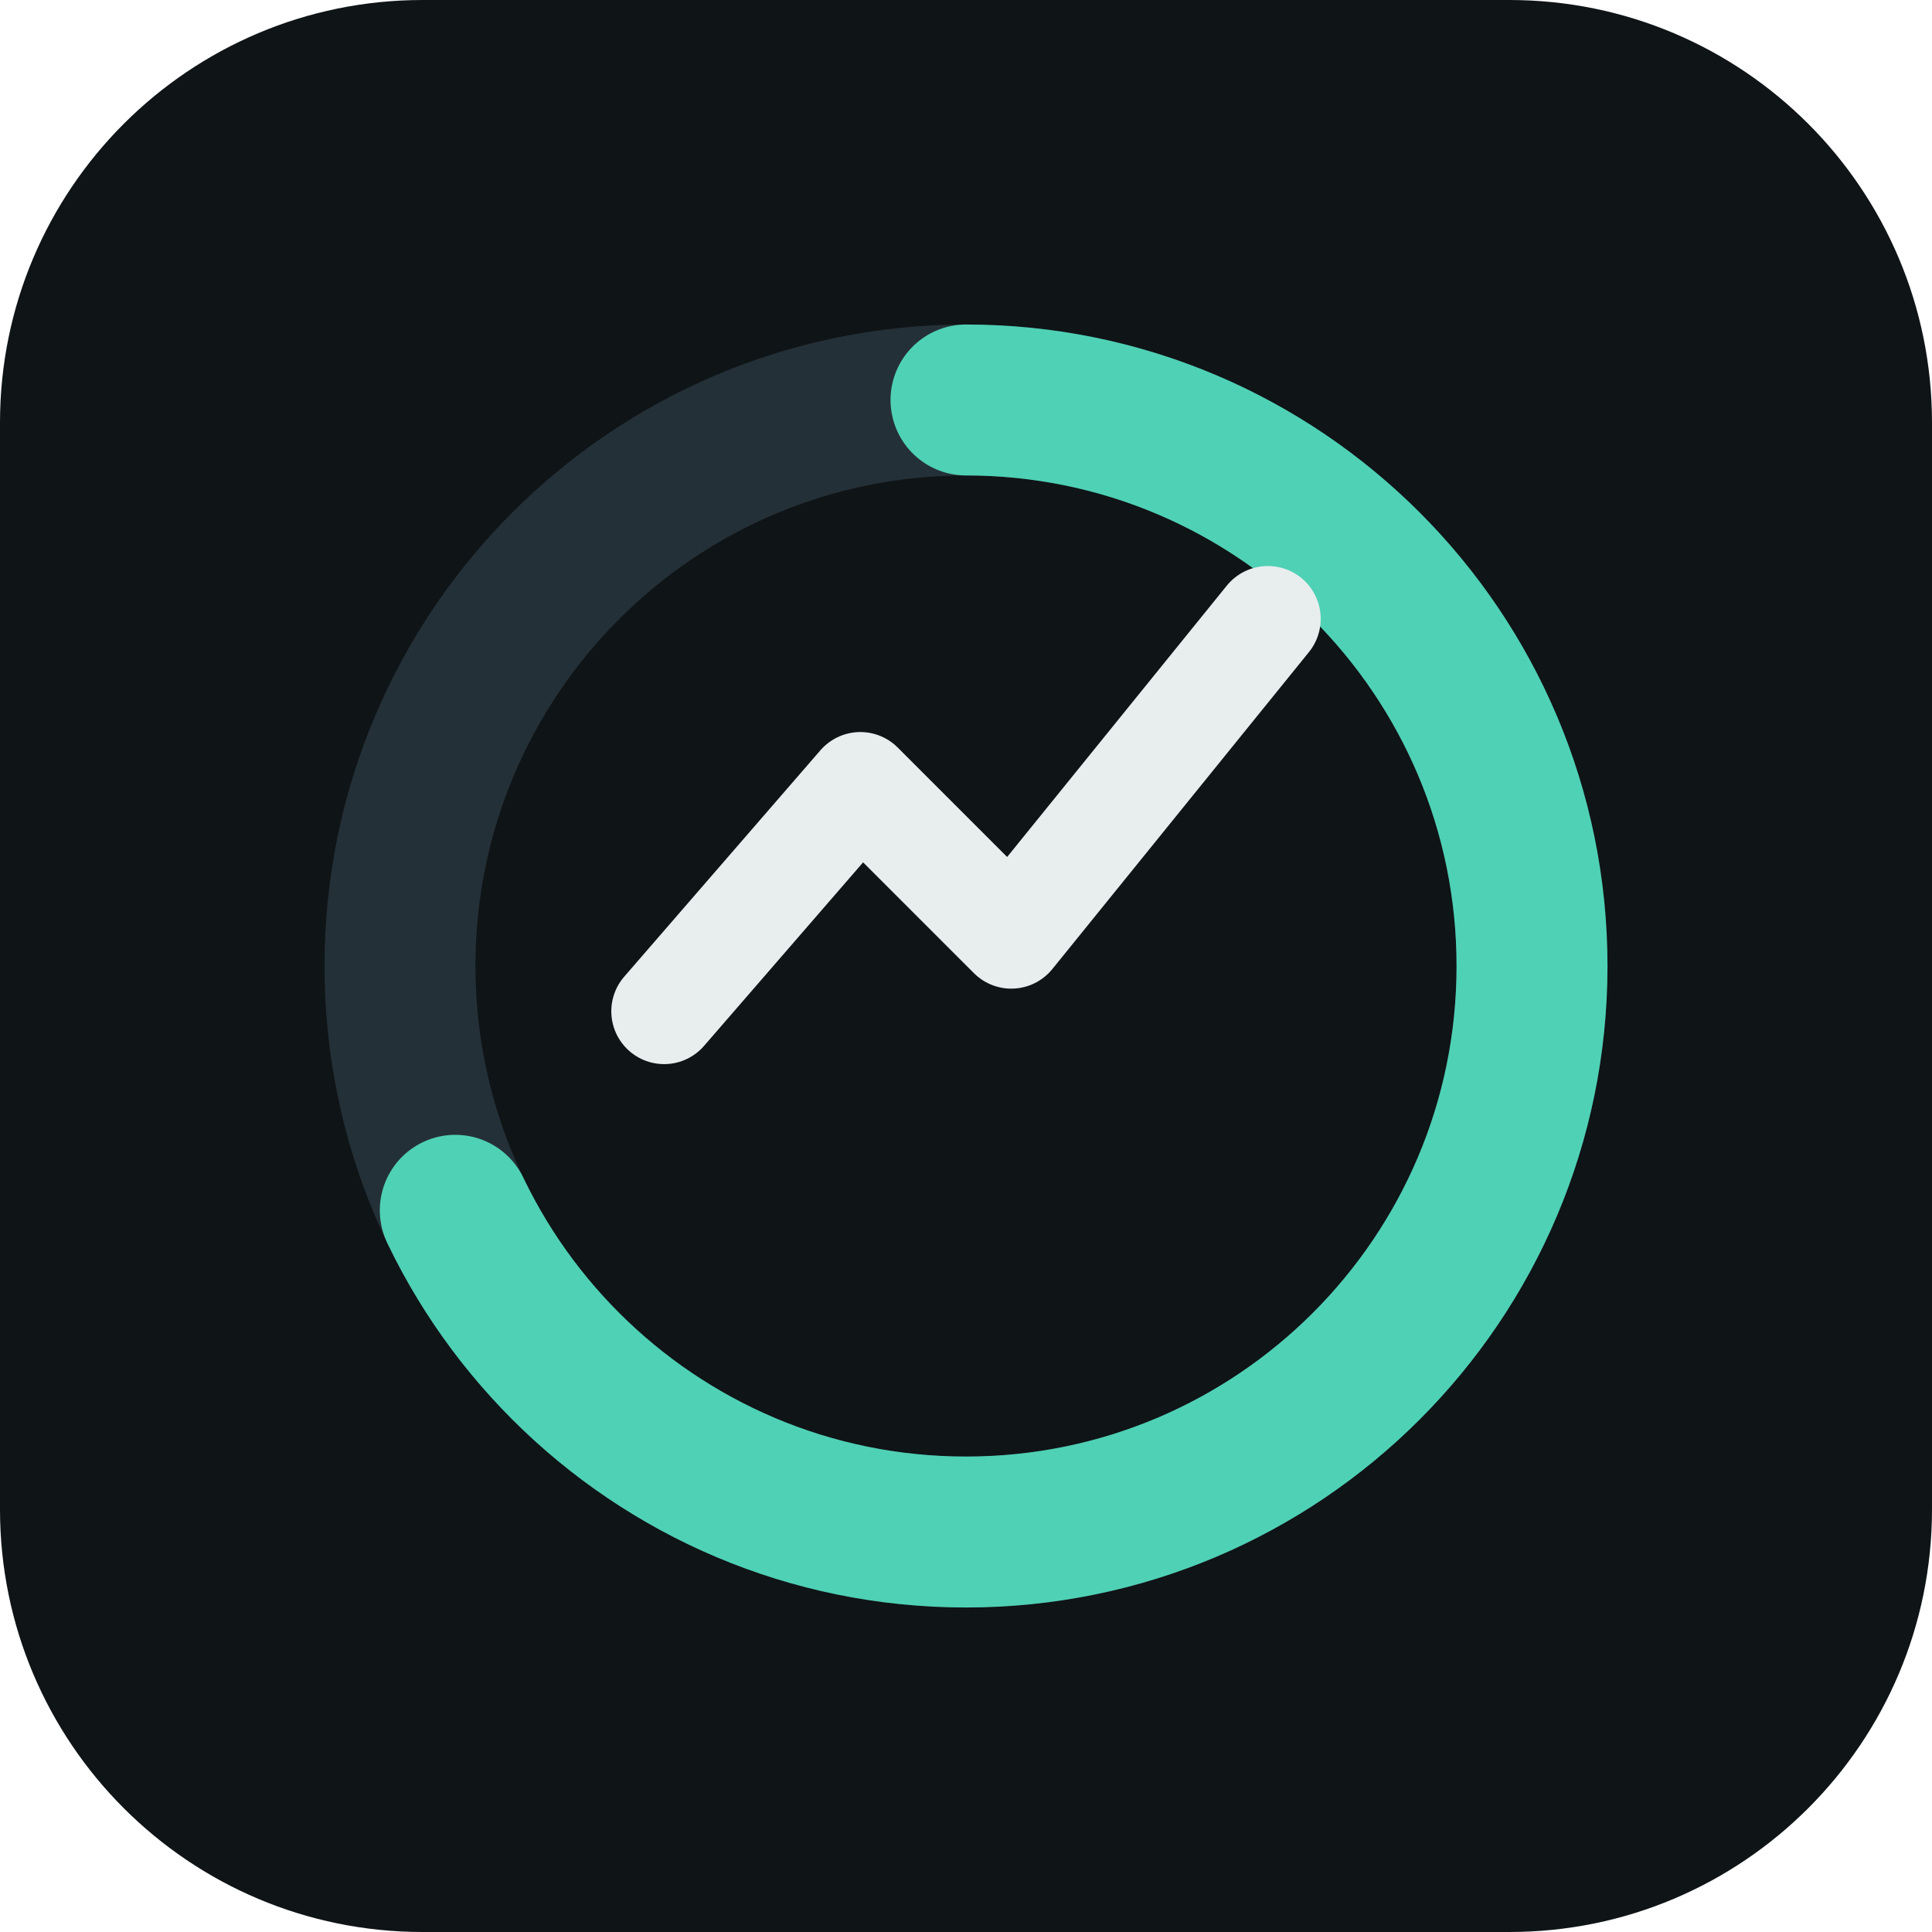
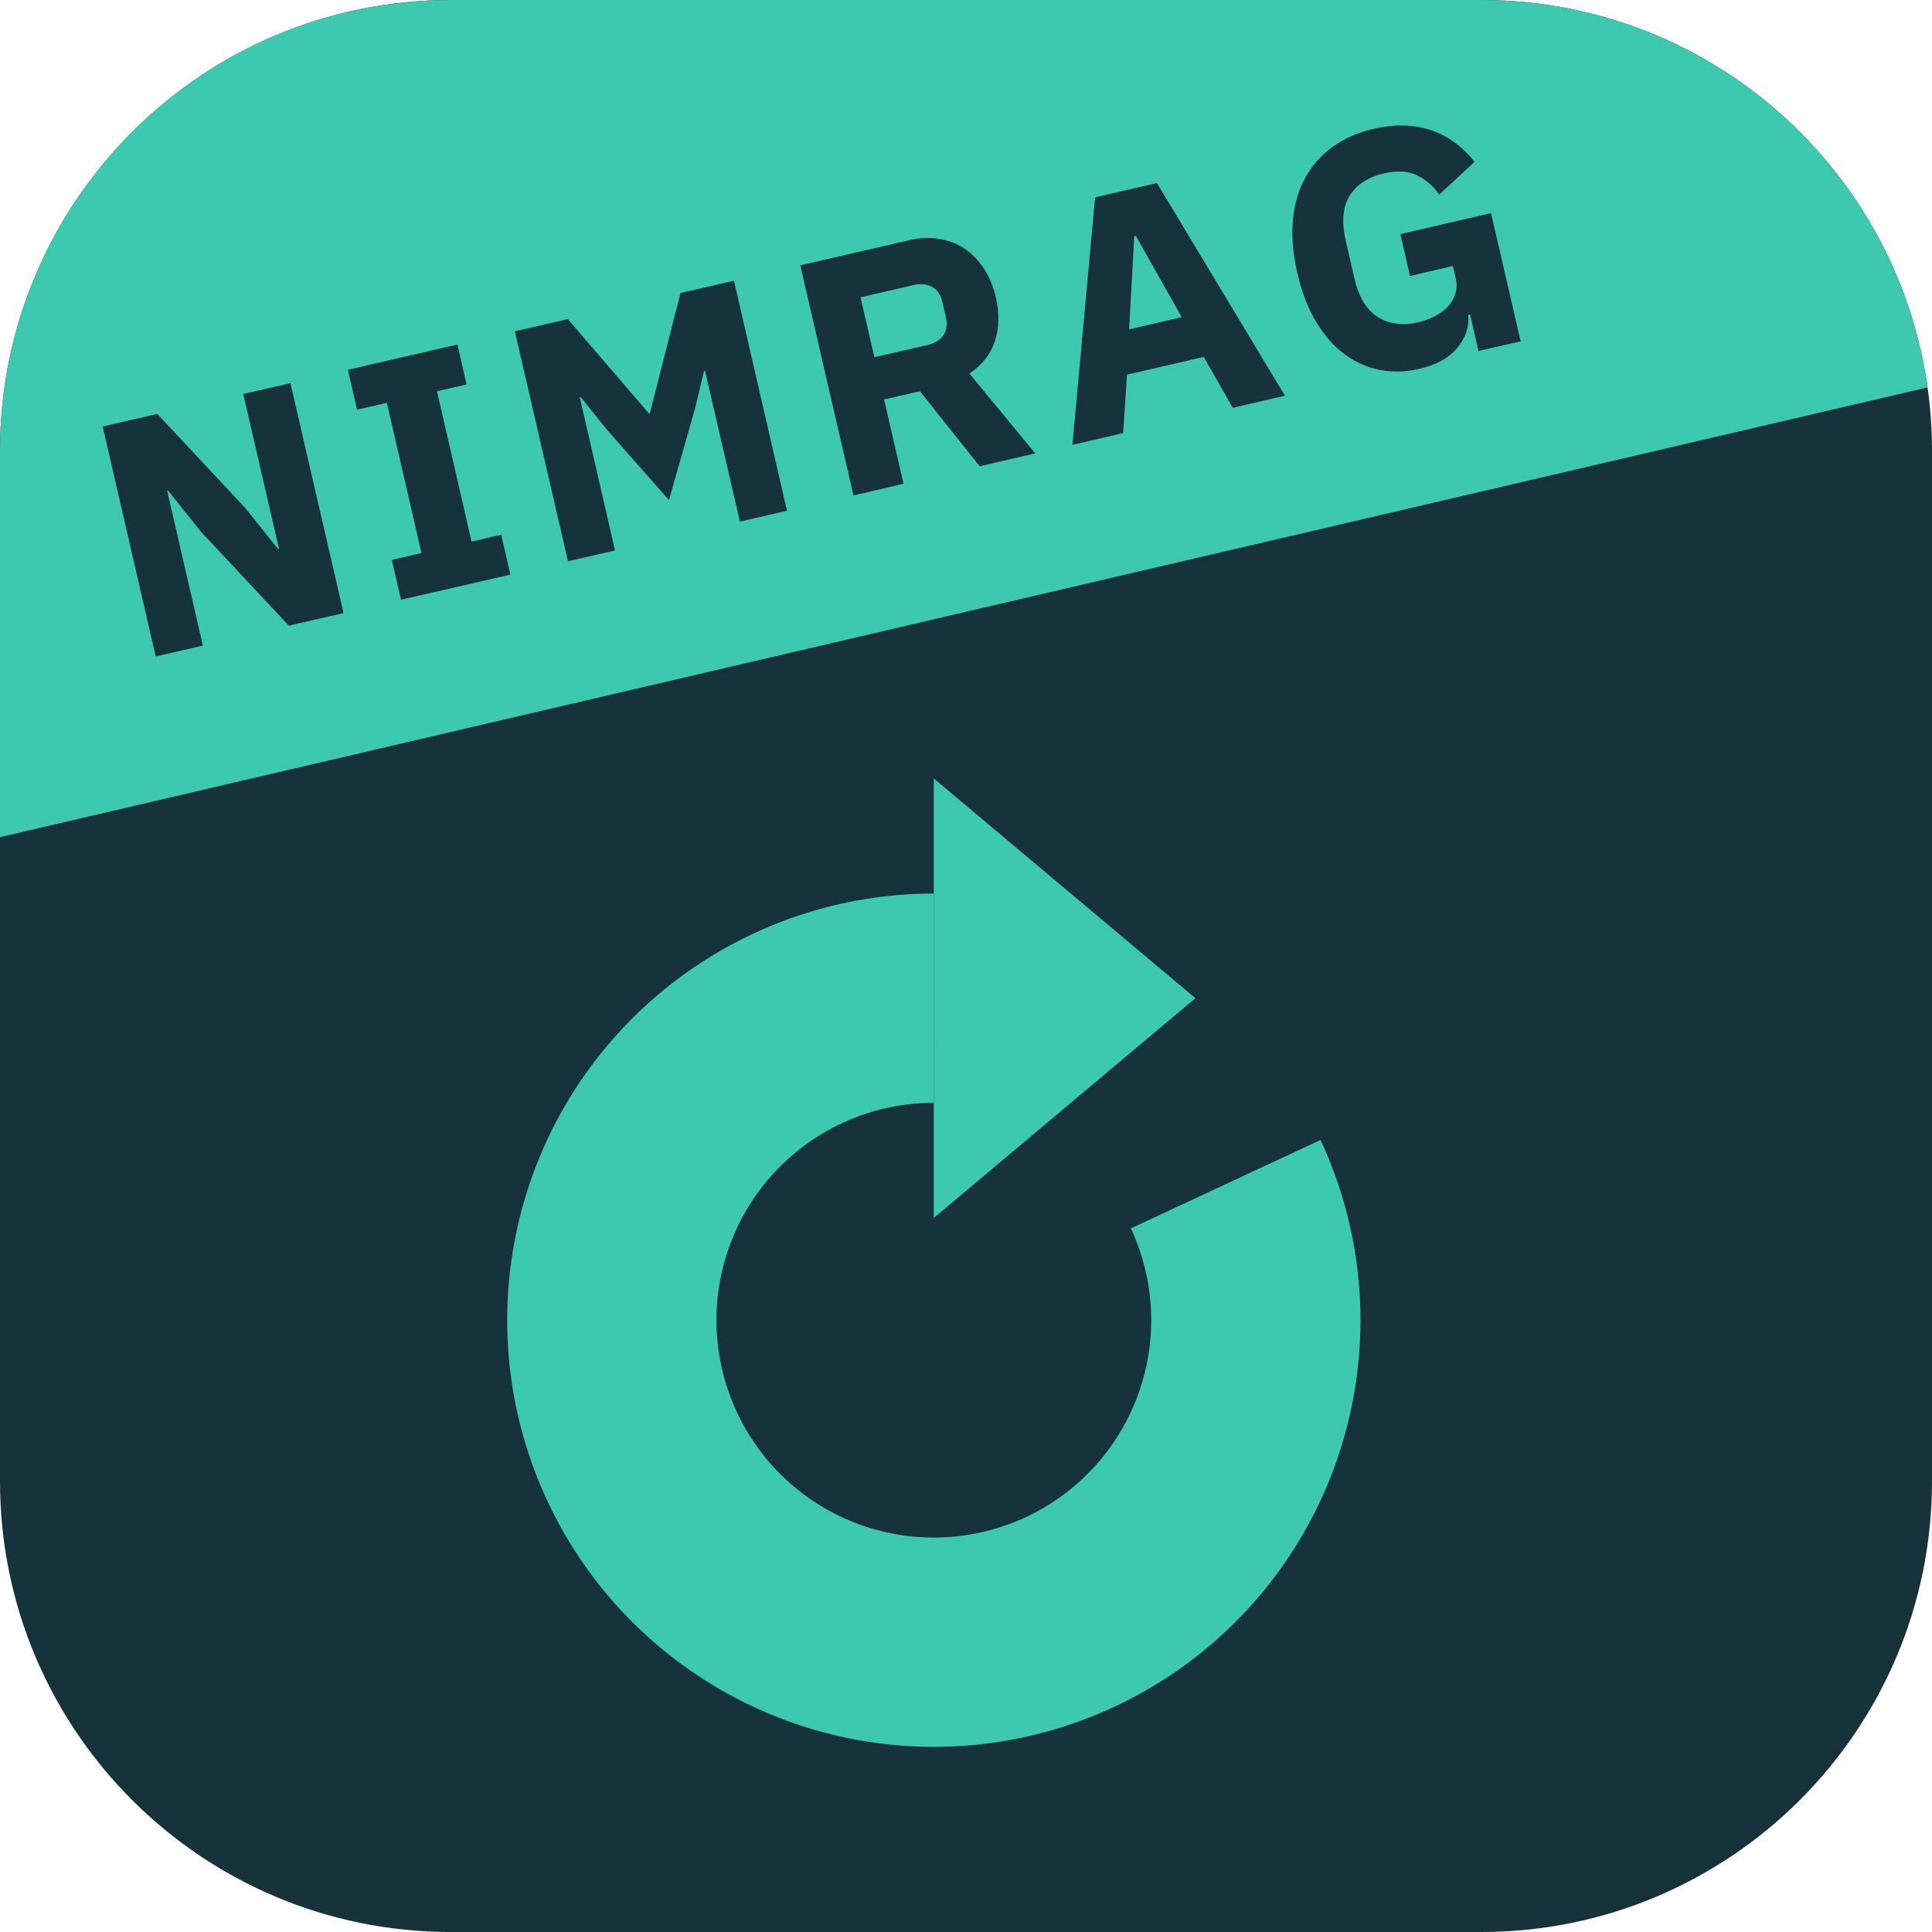
- <svg xmlns="http://www.w3.org/2000/svg" viewBox="0 0 512 512">
-   <rect width="512" height="512" rx="112" fill="#0F1417" />
-   <circle cx="256" cy="256" r="150" fill="none" stroke="#243037" stroke-width="40" />
-   <circle cx="256" cy="256" r="150" fill="none" stroke="#4FD1B5" stroke-width="40" stroke-linecap="round" stroke-dasharray="640 943" transform="rotate(-90 256 256)" />
-   <path d="M176 268l52-60 40 40 68-84" fill="none" stroke="#E8EDEE" stroke-width="28" stroke-linecap="round" stroke-linejoin="round" />
+ <svg xmlns="http://www.w3.org/2000/svg" width="240" height="240" viewBox="0 0 120 120">
+   <clipPath id="tile">
+     <rect width="120" height="120" rx="28" />
+   </clipPath>
+   <g clip-path="url(#tile)">
+     <rect width="120" height="120" fill="#16323A" />
+     <path d="M0 0 H120 V24 L0 52 Z" fill="#3CC9B0" />
+     <path d="M12.47 33.01 10.44 30.47 10.38 30.48 12.6 40.1 9.67 40.77 6.38 26.49 9.77 25.71 15.24 31.56 17.27 34.1 17.33 34.09 15.11 24.47 18.04 23.8 21.34 38.08 17.94 38.86ZM24.91 37.25 24.34 34.78 26.18 34.35 24.03 25.02 22.18 25.45 21.61 22.97 28.41 21.4 28.98 23.88 27.14 24.3 29.29 33.64 31.13 33.21 31.7 35.69ZM43.79 23.02 43.73 23.04 43.17 25.37 41.55 31.06 37.67 26.66 36.07 24.66 36.01 24.67 38.2 34.19 35.28 34.86 31.98 20.58 35.27 19.82 40.32 25.7 40.36 25.69 42.27 18.2 45.59 17.44 48.88 31.72 45.96 32.4ZM56.12 30.05 53.01 30.77 49.71 16.48 56.48 14.92Q57.47 14.69 58.34 14.84Q59.21 14.98 59.92 15.45Q60.62 15.93 61.12 16.7Q61.62 17.46 61.86 18.49Q62.19 19.94 61.8 21.17Q61.4 22.41 60.21 23.2L64.3 28.16L60.85 28.96L57.14 24.3L54.91 24.81ZM57.58 21.44Q58.27 21.28 58.59 20.83Q58.91 20.37 58.75 19.68L58.54 18.78Q58.38 18.08 57.9 17.82Q57.41 17.55 56.72 17.71L53.45 18.47L54.31 22.19ZM76.57 25.33 74.77 22.17 70 23.27 69.76 26.9 66.61 27.63 68.02 12.26 71.86 11.37 79.81 24.58ZM70.55 14.65 70.45 14.67 70.13 20.46 73.4 19.7ZM91.31 19.53 91.2 19.56Q91.29 20.68 90.51 21.61Q89.74 22.55 88.12 22.92Q86.89 23.2 85.72 22.98Q84.55 22.75 83.54 22.02Q82.53 21.28 81.76 20.01Q80.99 18.75 80.58 16.95Q80.16 15.14 80.31 13.64Q80.46 12.14 81.09 11.01Q81.73 9.87 82.8 9.1Q83.87 8.34 85.32 8Q87.25 7.56 88.83 8.07Q90.41 8.58 91.59 10.05L89.39 12.09Q88.87 11.32 88.04 10.9Q87.21 10.48 85.96 10.77Q84.51 11.1 83.84 12.14Q83.18 13.18 83.59 14.98L84.12 17.27Q84.53 19.05 85.59 19.7Q86.64 20.35 88.1 20.02Q88.67 19.88 89.15 19.63Q89.63 19.38 89.96 19.01Q90.28 18.65 90.41 18.21Q90.53 17.77 90.41 17.24L90.24 16.52L87.58 17.14L86.98 14.54L92.61 13.24L94.45 21.2L91.83 21.8Z" fill="#16323A" />
+     <path d="M76.13 73.55 A20 20 0 1 1 58 62" fill="none" stroke="#3CC9B0" stroke-width="13" />
+     <path d="M58 48.35 L74.25 62 L58 75.65 Z" fill="#3CC9B0" />
+   </g>
</svg>
